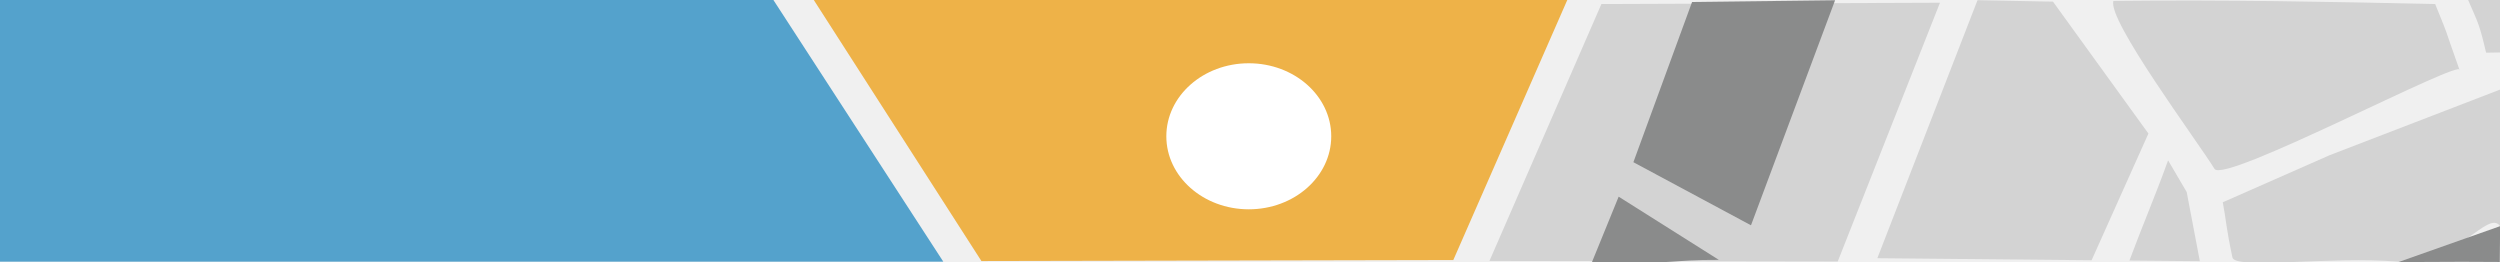
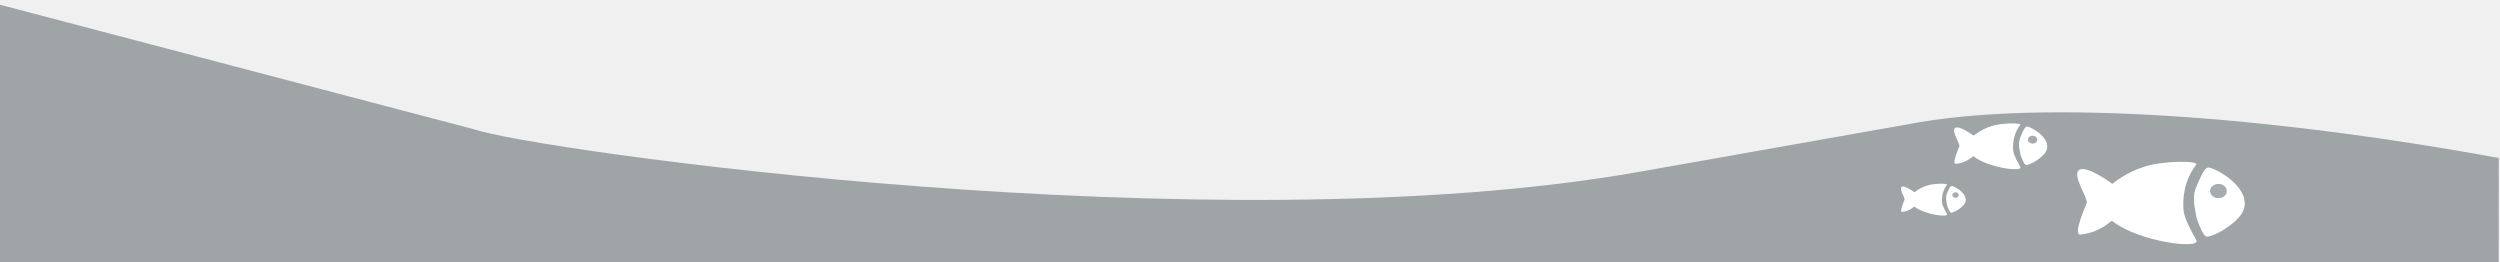
<svg xmlns="http://www.w3.org/2000/svg" width="210mm" height="22mm" viewBox="0 0 210 22" version="1.1" id="svg5">
  <defs id="defs2">
    <filter style="color-interpolation-filters:sRGB" id="filter2614" x="-2.583" y="-1.144" width="8.27" height="4.219">
      <feFlood flood-opacity="0.498" flood-color="rgb(0,0,0)" result="flood" id="feFlood2604" />
      <feComposite in="flood" in2="SourceGraphic" operator="in" result="composite1" id="feComposite2606" />
      <feGaussianBlur in="composite1" stdDeviation="3" result="blur" id="feGaussianBlur2608" />
      <feOffset dx="6" dy="6" result="offset" id="feOffset2610" />
      <feComposite in="SourceGraphic" in2="offset" operator="over" result="composite2" id="feComposite2612" />
    </filter>
    <clipPath clipPathUnits="userSpaceOnUse" id="clipPath38553">
      <rect style="fill:none;fill-opacity:1;stroke:#f4fbf3;stroke-width:0;stroke-linecap:round;stroke-opacity:1" id="rect38555" width="16.885" height="16.247" x="190.093" y="2.772" />
    </clipPath>
    <clipPath clipPathUnits="userSpaceOnUse" id="clipPath45309">
      <rect style="fill:none;fill-opacity:1;stroke:#f4972d;stroke-width:0.7;stroke-linecap:round;stroke-miterlimit:4;stroke-dasharray:none;stroke-opacity:1" id="rect45311" width="54.165" height="23.722" x="155.902" y="-1.842" />
    </clipPath>
  </defs>
  <g id="layer1">
-     <path id="rect998" style="fill:#54a2cc;fill-opacity:1;stroke-width:0.704;stroke-linecap:round" d="M -0.15,-0.073 64.885,-0.124 79.238,21.982 H -0.15 Z" />
-     <path id="rect1314" style="fill:#eeb248;fill-opacity:1;stroke-width:0.7;stroke-linecap:round" d="m 68.279,-0.124 h 63.427 l -9.629,21.968 -39.638,0.084 z" />
-     <ellipse style="fill:#ffffff;fill-opacity:1;stroke:none;stroke-width:0.7;stroke-linecap:round" id="path6091" cx="104.898" cy="11.448" rx="6.926" ry="6.134" />
-     <path id="rect1593" style="fill:#d3d3d3;fill-opacity:1;stroke-width:0.7;stroke-linecap:round" d="m 134.519,0.337 28.439,-0.108 -8.59,21.739 -29.254,-0.05 z" />
-     <path id="rect1593-0" style="fill:#d3d3d3;fill-opacity:1;stroke-width:0.7;stroke-linecap:round" d="m 166.112,0.015 6.339,0.123 8.016,11.08 -4.772,10.643 -17.998,-0.172 z" />
-     <path id="rect1593-0-4" style="fill:#d3d3d3;fill-opacity:1;stroke-width:0.7;stroke-linecap:round" d="m 182.118,13.468 1.564,2.661 1.105,5.811 -5.914,-0.055 c 0.996,-2.687 2.284,-5.717 3.246,-8.417 z" />
-     <path id="rect1593-0-4-7" style="fill:#d3d3d3;fill-opacity:1;stroke-width:0.7;stroke-linecap:round" d="m 210.258,-0.443 -0.044,4.847 c 0,0 0,0 -1.381,0.022 -0.581,-2.475 -0.653,-2.439 -1.538,-4.49 z" />
-     <path id="rect1593-0-4-4" style="fill:#d3d3d3;fill-opacity:1;stroke-width:0.7;stroke-linecap:round" d="m 195.67,13.044 14.64,-5.637 -0.3,11.59 c -1.019,-1.481 -3.764,3.394 -8.582,2.983 -5.559,-0.475 -13.682,0.685 -13.903,-0.352 -0.546,-2.559 -0.515,-3.081 -0.812,-4.637 z" />
-     <path id="rect1593-0-4-8" style="fill:#d3d3d3;fill-opacity:1;stroke-width:0.7;stroke-linecap:round" d="m 204.555,0.34 c 1.404,3.469 0.442,1.043 2.054,5.558 0.421,-1.136 -19.786,9.585 -20.588,8.289 -1.481,-2.391 -9.046,-12.552 -8.491,-14.11 9.5,-0.106 18.08,0.068 27.026,0.263 z" />
-     <path id="rect2498" style="fill:#8a8b8b;fill-opacity:1;stroke-width:0.7;stroke-linecap:round" d="M 142.134,0.166 154.147,0.021 147.083,18.925 137.204,13.625 Z M 148.025,19.585" />
-     <path id="rect2498-4" style="fill:#8a8b8b;fill-opacity:1;stroke-width:0.7;stroke-linecap:round" d="m 135.967,16.52 8.416,5.309 c -4.335,-0.018 -3.413,0.411 -10.656,0.182 z" />
-     <path id="rect2498-4-8" style="fill:#8a8b8b;fill-opacity:1;stroke-width:0.7;stroke-linecap:round" d="m 210.01,18.997 -0.028,3.009 c -4.335,-0.018 -1.269,-0.023 -8.514,0.009 z" />
+     <path id="rect40711" style="fill:#687176;fill-opacity:0.59;stroke:none;stroke-width:1.108;stroke-linecap:round;stroke-opacity:1" d="M -0.099,0.372 39.831,10.863 c 4.632,1.656 62.176,9.933 97.984,3.549 l 23.497,-4.158 c 11.921,-1.981 31.45,-0.13 48.583,3.016 l -0.007,9.018 H -0.265 Z" />
+     <g id="g38043" transform="matrix(0.8892832,0,0,0.7183946,83.50565,7.924596)" style="fill:#ffffff;fill-opacity:1">
+       <g id="g16501">
+         <path id="rect3626" style="fill:#ffffff;fill-opacity:1;stroke-width:0.531" d="m 113.346,11.936 c 0,-0.631 0.287,-1.357 0.496,-1.921 0.29,-0.781 0.475,-1.332 0.818,-1.457 0.343,-0.124 3.469,1.752 3.475,4.219 0.003,1.292 -1.021,2.226 -1.754,2.853 -0.608,0.563 -1.398,0.935 -1.742,1.015 -0.401,0.093 -0.758,-1.261 -0.907,-1.672 -0.196,-0.539 -0.217,-1.105 -0.318,-1.68 -0.078,-0.443 -0.069,-0.903 -0.069,-1.356 z" />
+         <path id="rect3626-9" style="fill:#ffffff;fill-opacity:1;stroke-width:0.563" d="m 108.706,8.435 c 1.801,-0.7 5.129,-0.68 4.841,-0.215 -0.729,1.177 -1.296,2.825 -1.209,5.08 0.023,0.6 0.106,1.319 1.214,3.726 0.531,1.153 -5.43,0.245 -7.934,-2.217 -0.135,-0.132 -0.949,1.305 -2.994,1.585 -0.788,0.108 0.525,-3.439 0.581,-3.69 0.13,-0.591 -1.376,-3.185 -0.749,-3.834 0.682,-0.705 3.162,1.592 3.162,1.592 1.196,-1.136 2.133,-1.645 3.087,-2.027 z" />
+         <ellipse style="fill:#687176;fill-opacity:0.592;stroke:none;stroke-width:0.563" id="path8143" cx="115.647" cy="11.305" rx="0.791" ry="0.83" />
+       </g>
+       <g id="g16501-2" style="fill:#ffffff;fill-opacity:1" transform="matrix(0.5560736,0,0,0.5560736,33.78542,-0.9886058)">
+         <path id="rect3626-6" style="fill:#ffffff;fill-opacity:1;stroke-width:0.531" d="m 113.346,11.936 c 0,-0.631 0.287,-1.357 0.496,-1.921 0.29,-0.781 0.475,-1.332 0.818,-1.457 0.343,-0.124 3.469,1.752 3.475,4.219 0.003,1.292 -1.021,2.226 -1.754,2.853 -0.608,0.563 -1.398,0.935 -1.742,1.015 -0.401,0.093 -0.758,-1.261 -0.907,-1.672 -0.196,-0.539 -0.217,-1.105 -0.318,-1.68 -0.078,-0.443 -0.069,-0.903 -0.069,-1.356 z" />
+         <path id="rect3626-9-1" style="fill:#ffffff;fill-opacity:1;stroke-width:0.563" d="m 108.706,8.435 c 1.801,-0.7 5.129,-0.68 4.841,-0.215 -0.729,1.177 -1.296,2.825 -1.209,5.08 0.023,0.6 0.106,1.319 1.214,3.726 0.531,1.153 -5.43,0.245 -7.934,-2.217 -0.135,-0.132 -0.949,1.305 -2.994,1.585 -0.788,0.108 0.525,-3.439 0.581,-3.69 0.13,-0.591 -1.376,-3.185 -0.749,-3.834 0.682,-0.705 3.162,1.592 3.162,1.592 1.196,-1.136 2.133,-1.645 3.087,-2.027 z" />
+         <ellipse style="fill:#687176;fill-opacity:0.592;stroke:none;stroke-width:0.563" id="path8143-4" cx="115.647" cy="11.305" rx="0.791" ry="0.83" />
+       </g>
+       <g id="g16501-27" style="fill:#ffffff;fill-opacity:1" transform="matrix(0.387001,0,0,0.387001,46.06063,7.398593)">
+         <path id="rect3626-98" style="fill:#ffffff;fill-opacity:1;stroke-width:0.531" d="m 113.346,11.936 c 0,-0.631 0.287,-1.357 0.496,-1.921 0.29,-0.781 0.475,-1.332 0.818,-1.457 0.343,-0.124 3.469,1.752 3.475,4.219 0.003,1.292 -1.021,2.226 -1.754,2.853 -0.608,0.563 -1.398,0.935 -1.742,1.015 -0.401,0.093 -0.758,-1.261 -0.907,-1.672 -0.196,-0.539 -0.217,-1.105 -0.318,-1.68 -0.078,-0.443 -0.069,-0.903 -0.069,-1.356 z" />
+         <path id="rect3626-9-0" style="fill:#ffffff;fill-opacity:1;stroke-width:0.563" d="m 108.706,8.435 c 1.801,-0.7 5.129,-0.68 4.841,-0.215 -0.729,1.177 -1.296,2.825 -1.209,5.08 0.023,0.6 0.106,1.319 1.214,3.726 0.531,1.153 -5.43,0.245 -7.934,-2.217 -0.135,-0.132 -0.949,1.305 -2.994,1.585 -0.788,0.108 0.525,-3.439 0.581,-3.69 0.13,-0.591 -1.376,-3.185 -0.749,-3.834 0.682,-0.705 3.162,1.592 3.162,1.592 1.196,-1.136 2.133,-1.645 3.087,-2.027 z" />
+         <ellipse style="fill:#687176;fill-opacity:0.592;stroke:none;stroke-width:0.563" id="path8143-7" cx="115.647" cy="11.305" rx="0.791" ry="0.83" />
+       </g>
+     </g>
  </g>
</svg>
